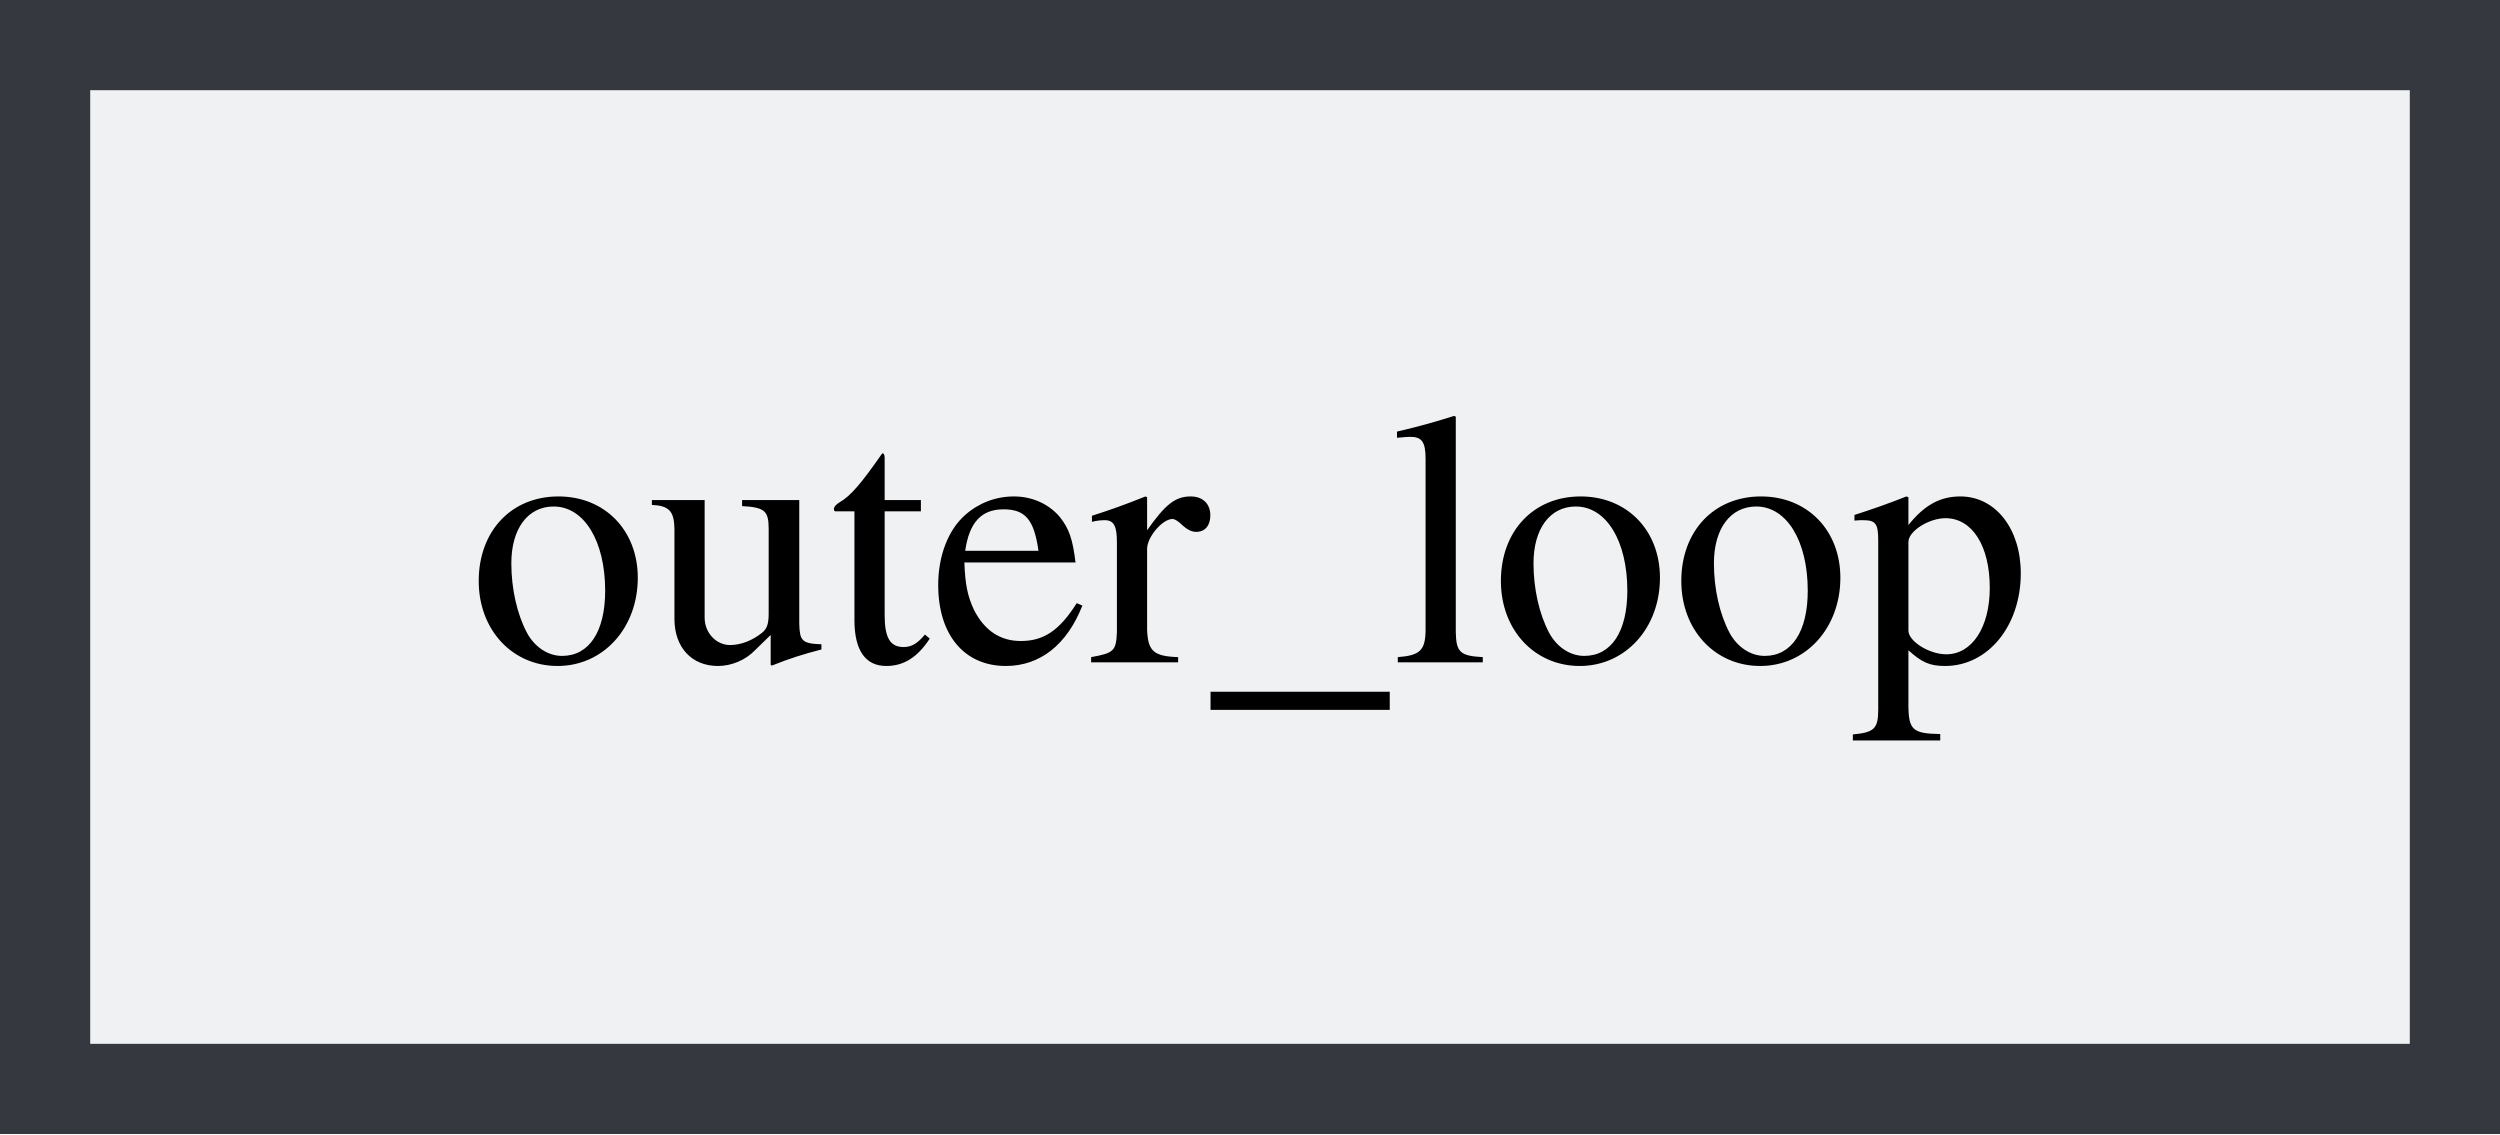
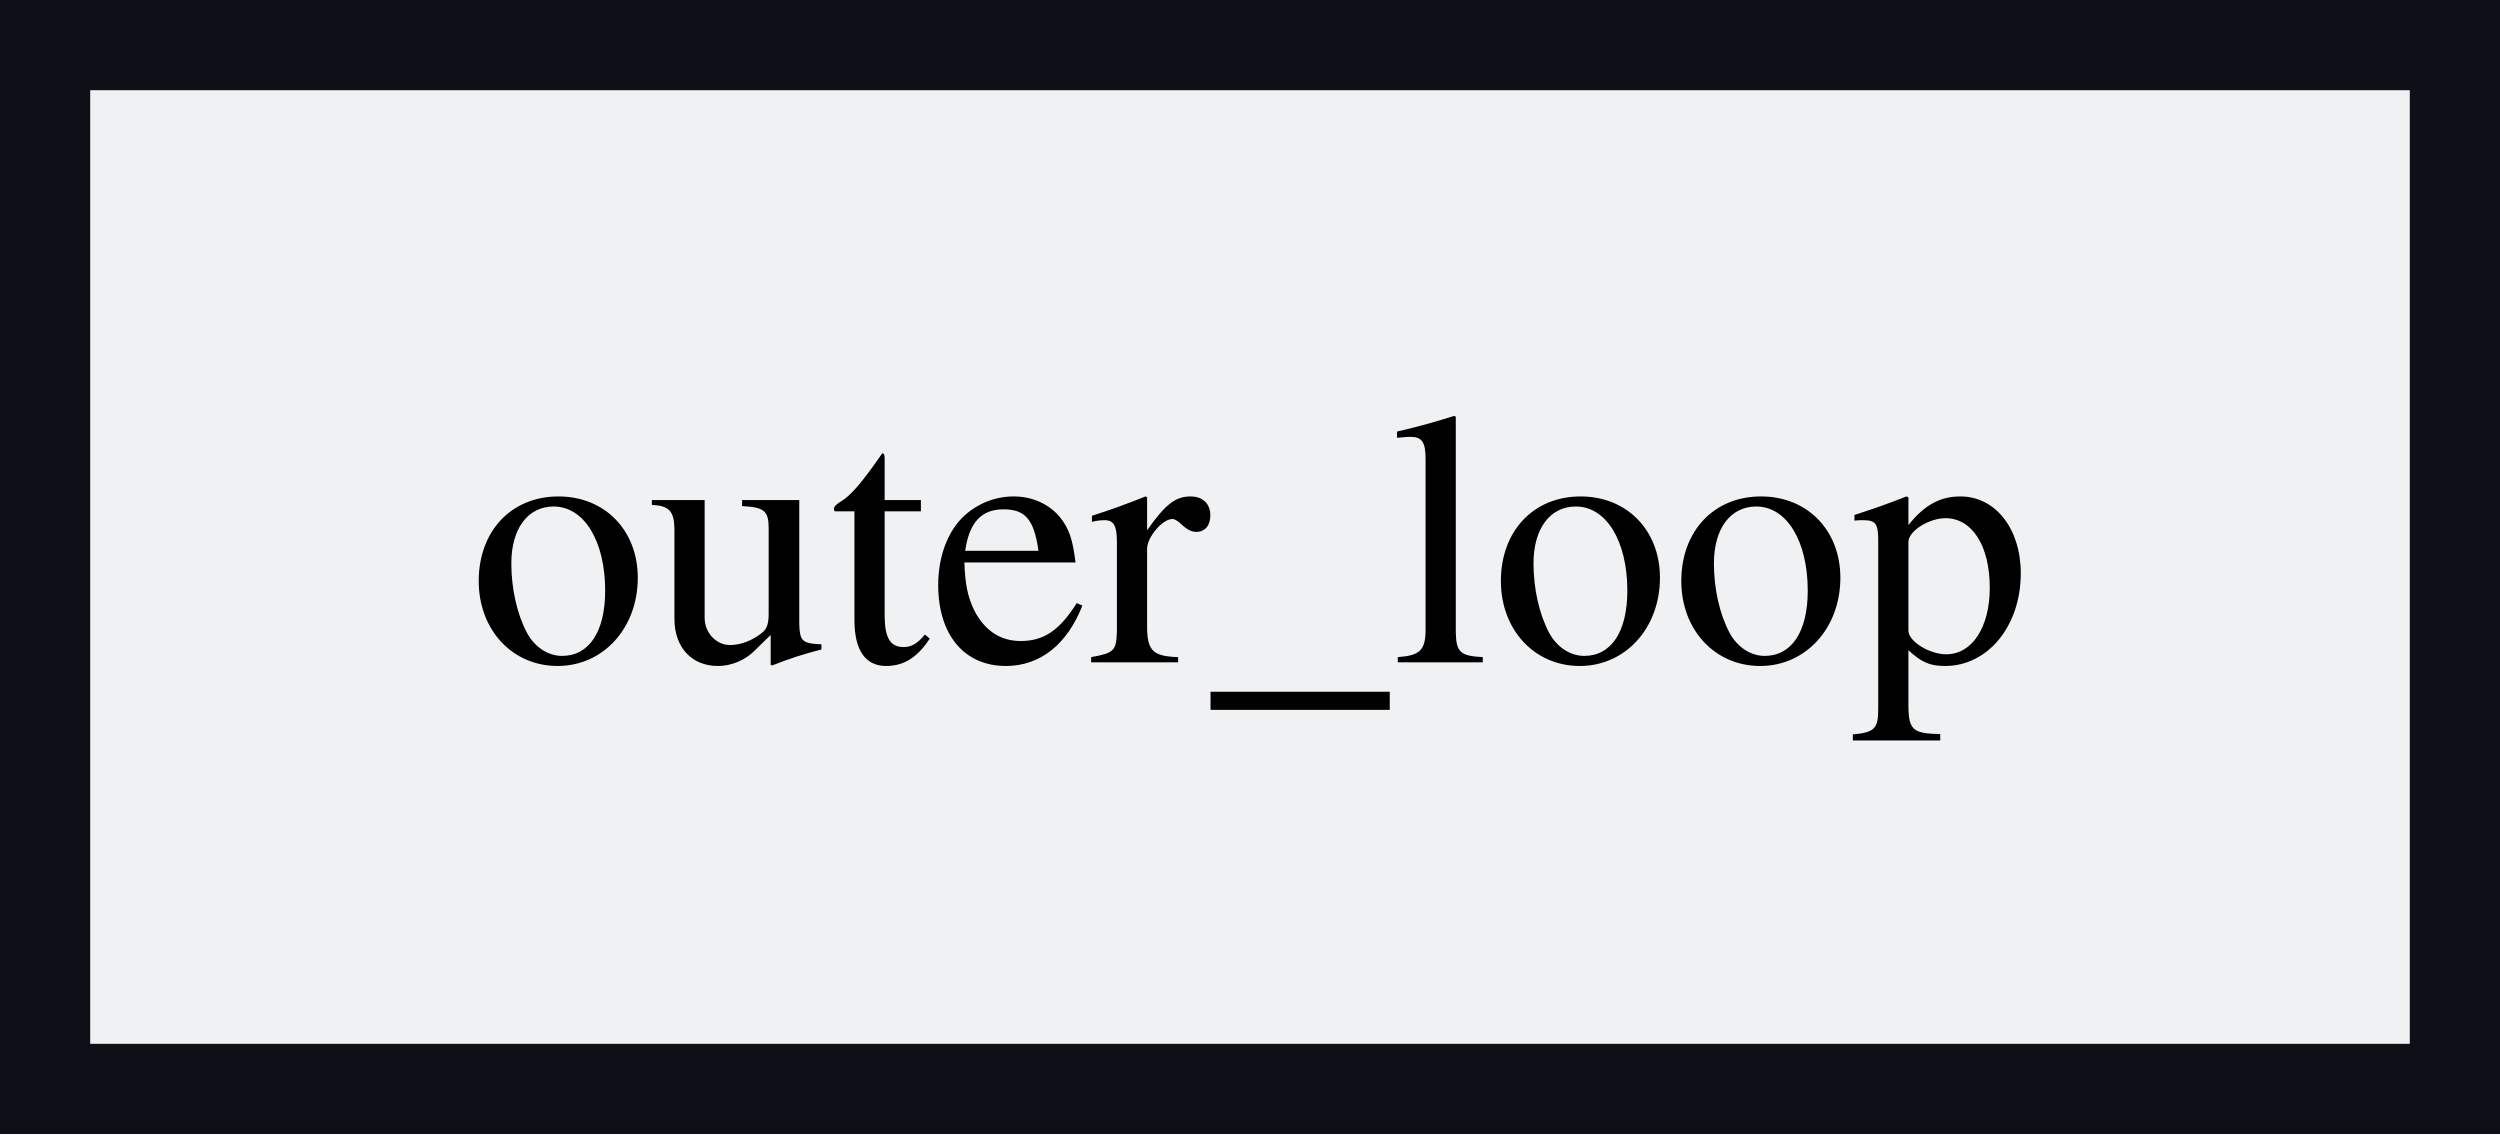
<svg xmlns="http://www.w3.org/2000/svg" width="97pt" height="44pt" viewBox="0.00 0.00 97.00 44.00">
  <g id="graph0" class="graph" transform="scale(1 1) rotate(0) translate(4 40)">
-     <polygon fill="#35393f" stroke="none" points="-4,4 -4,-40 93,-40 93,4 -4,4" />
+     <polygon fill="#0d1117" stroke="none" points="-4,4 -4,-40 93,-40 93,4 -4,4" />
    <g id="node1" class="node">
      <polygon fill="#eff1f3" stroke="#eff1f3" points="89,-36 0,-36 0,0 89,0 89,-36" />
      <text text-anchor="middle" x="44.5" y="-14.3" font-family="Times,serif" font-size="14.00">outer_loop</text>
    </g>
  </g>
</svg>
